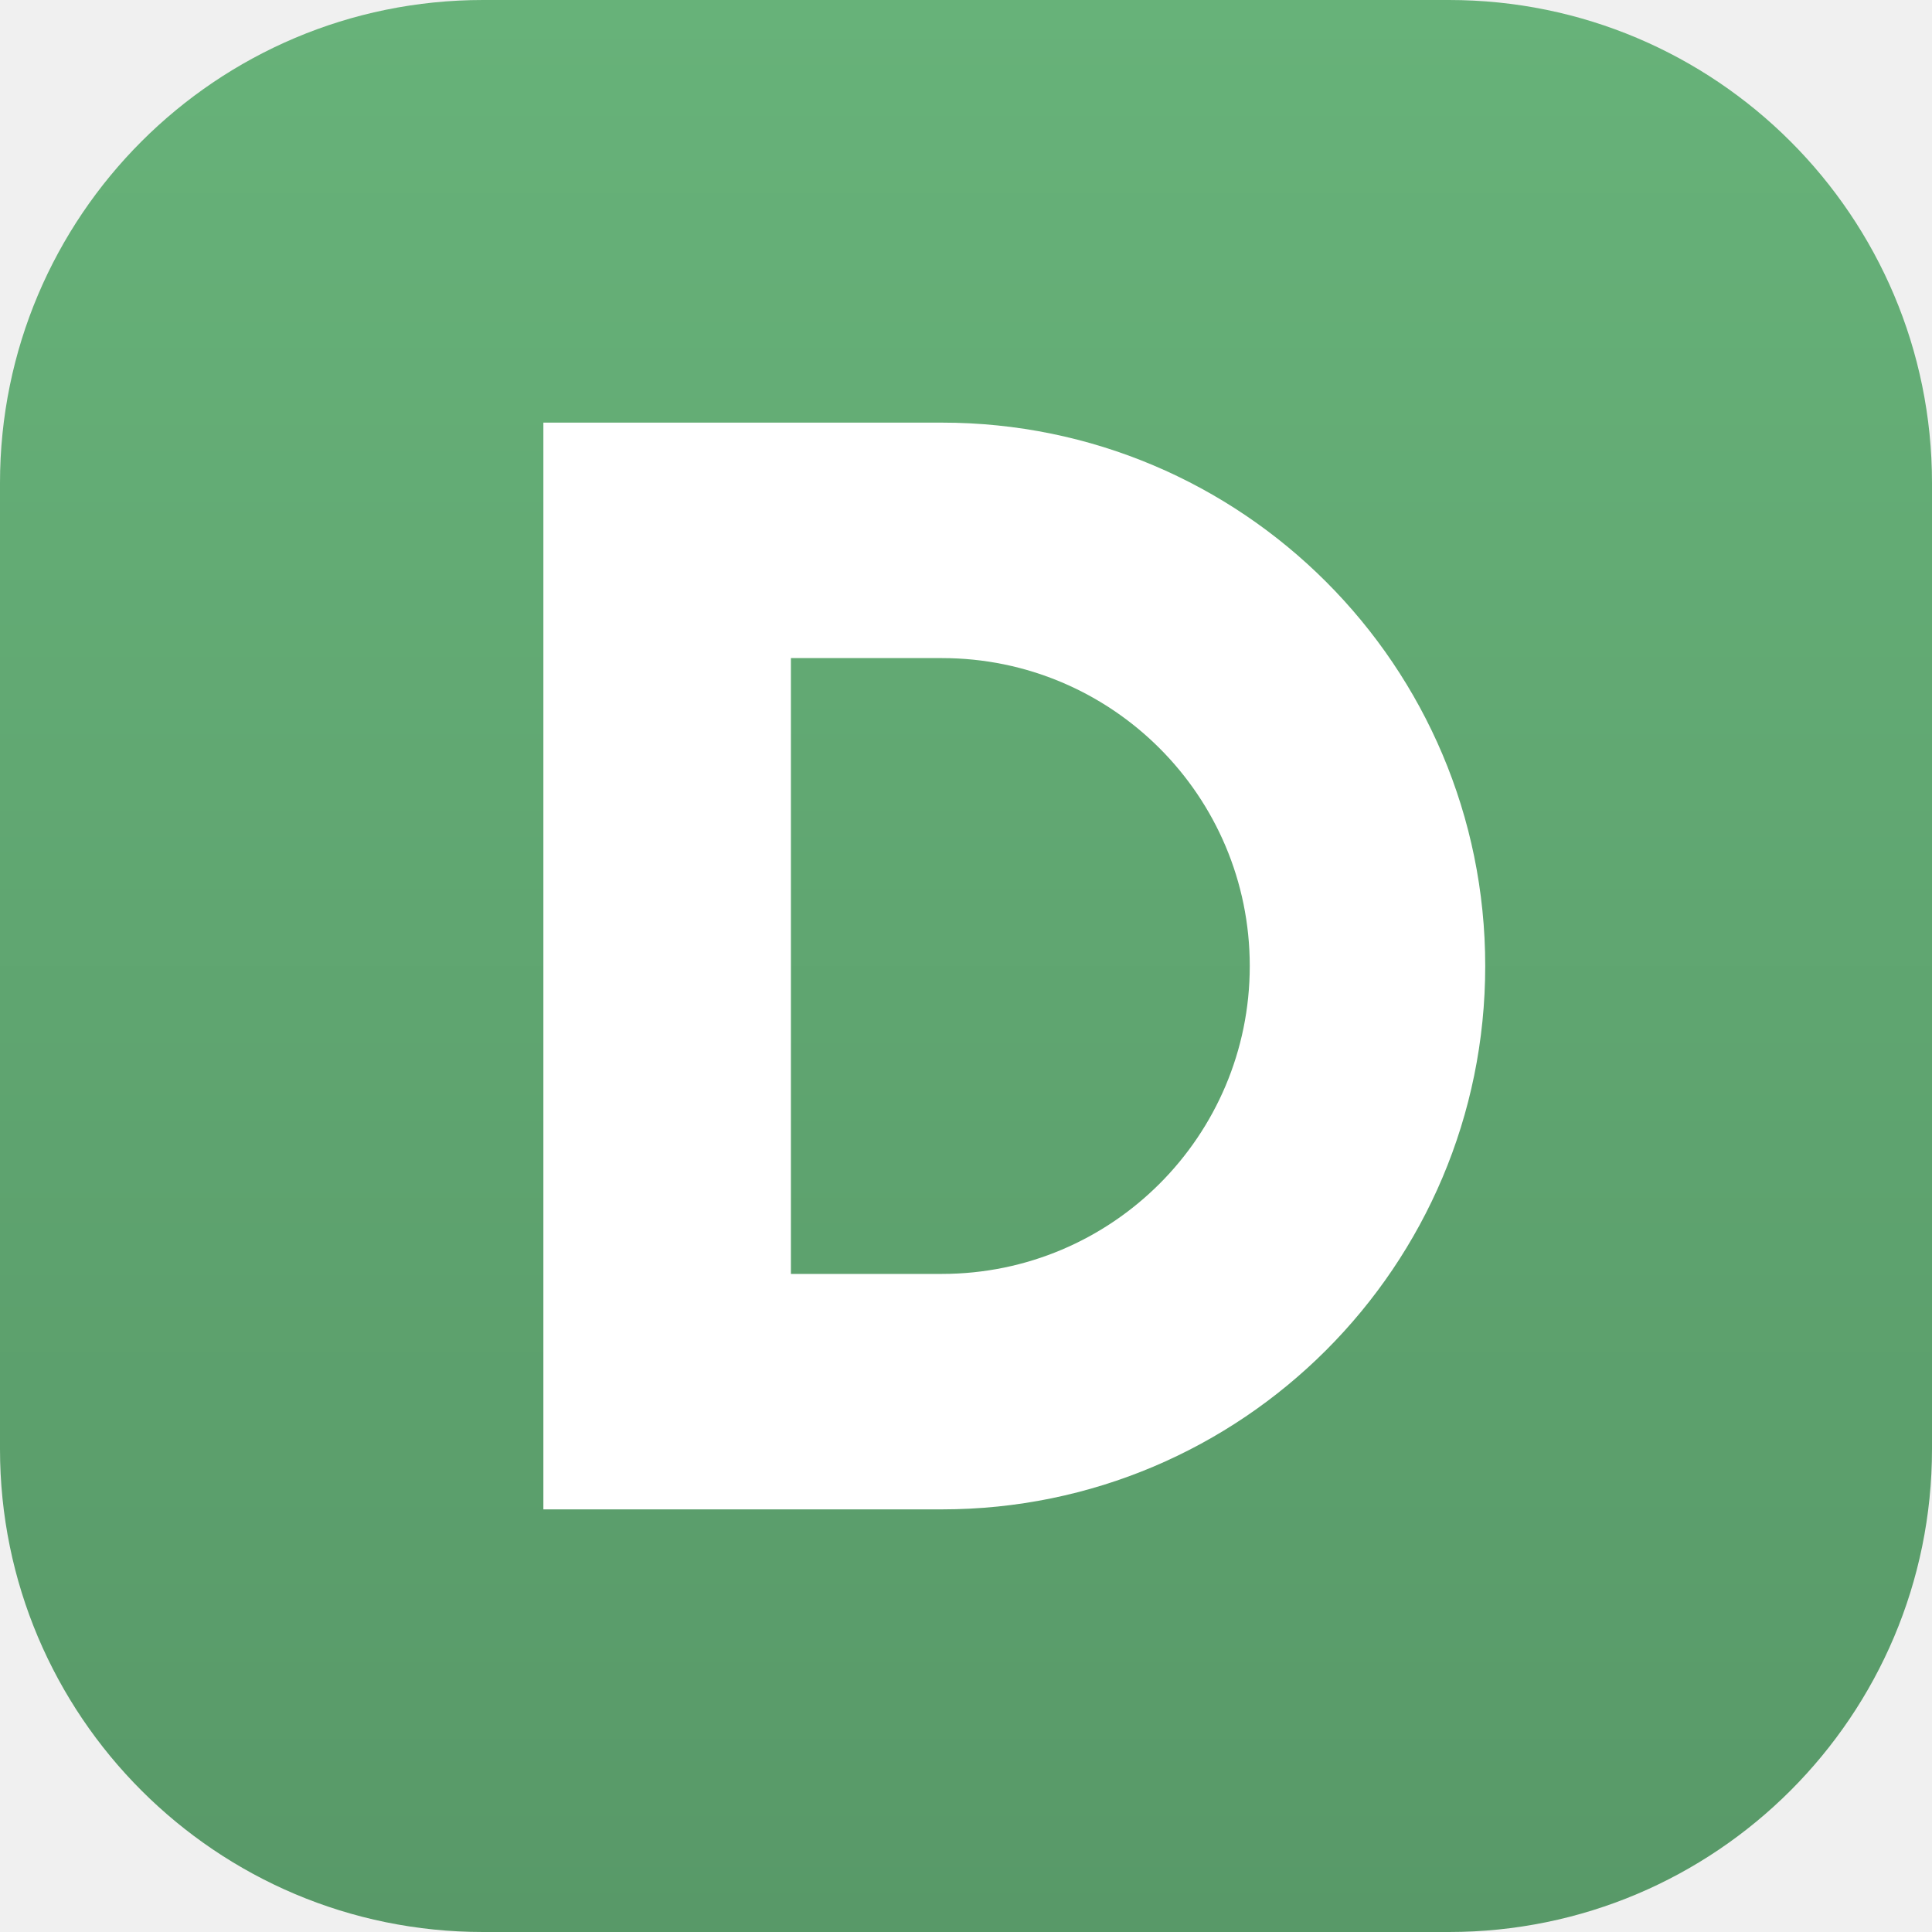
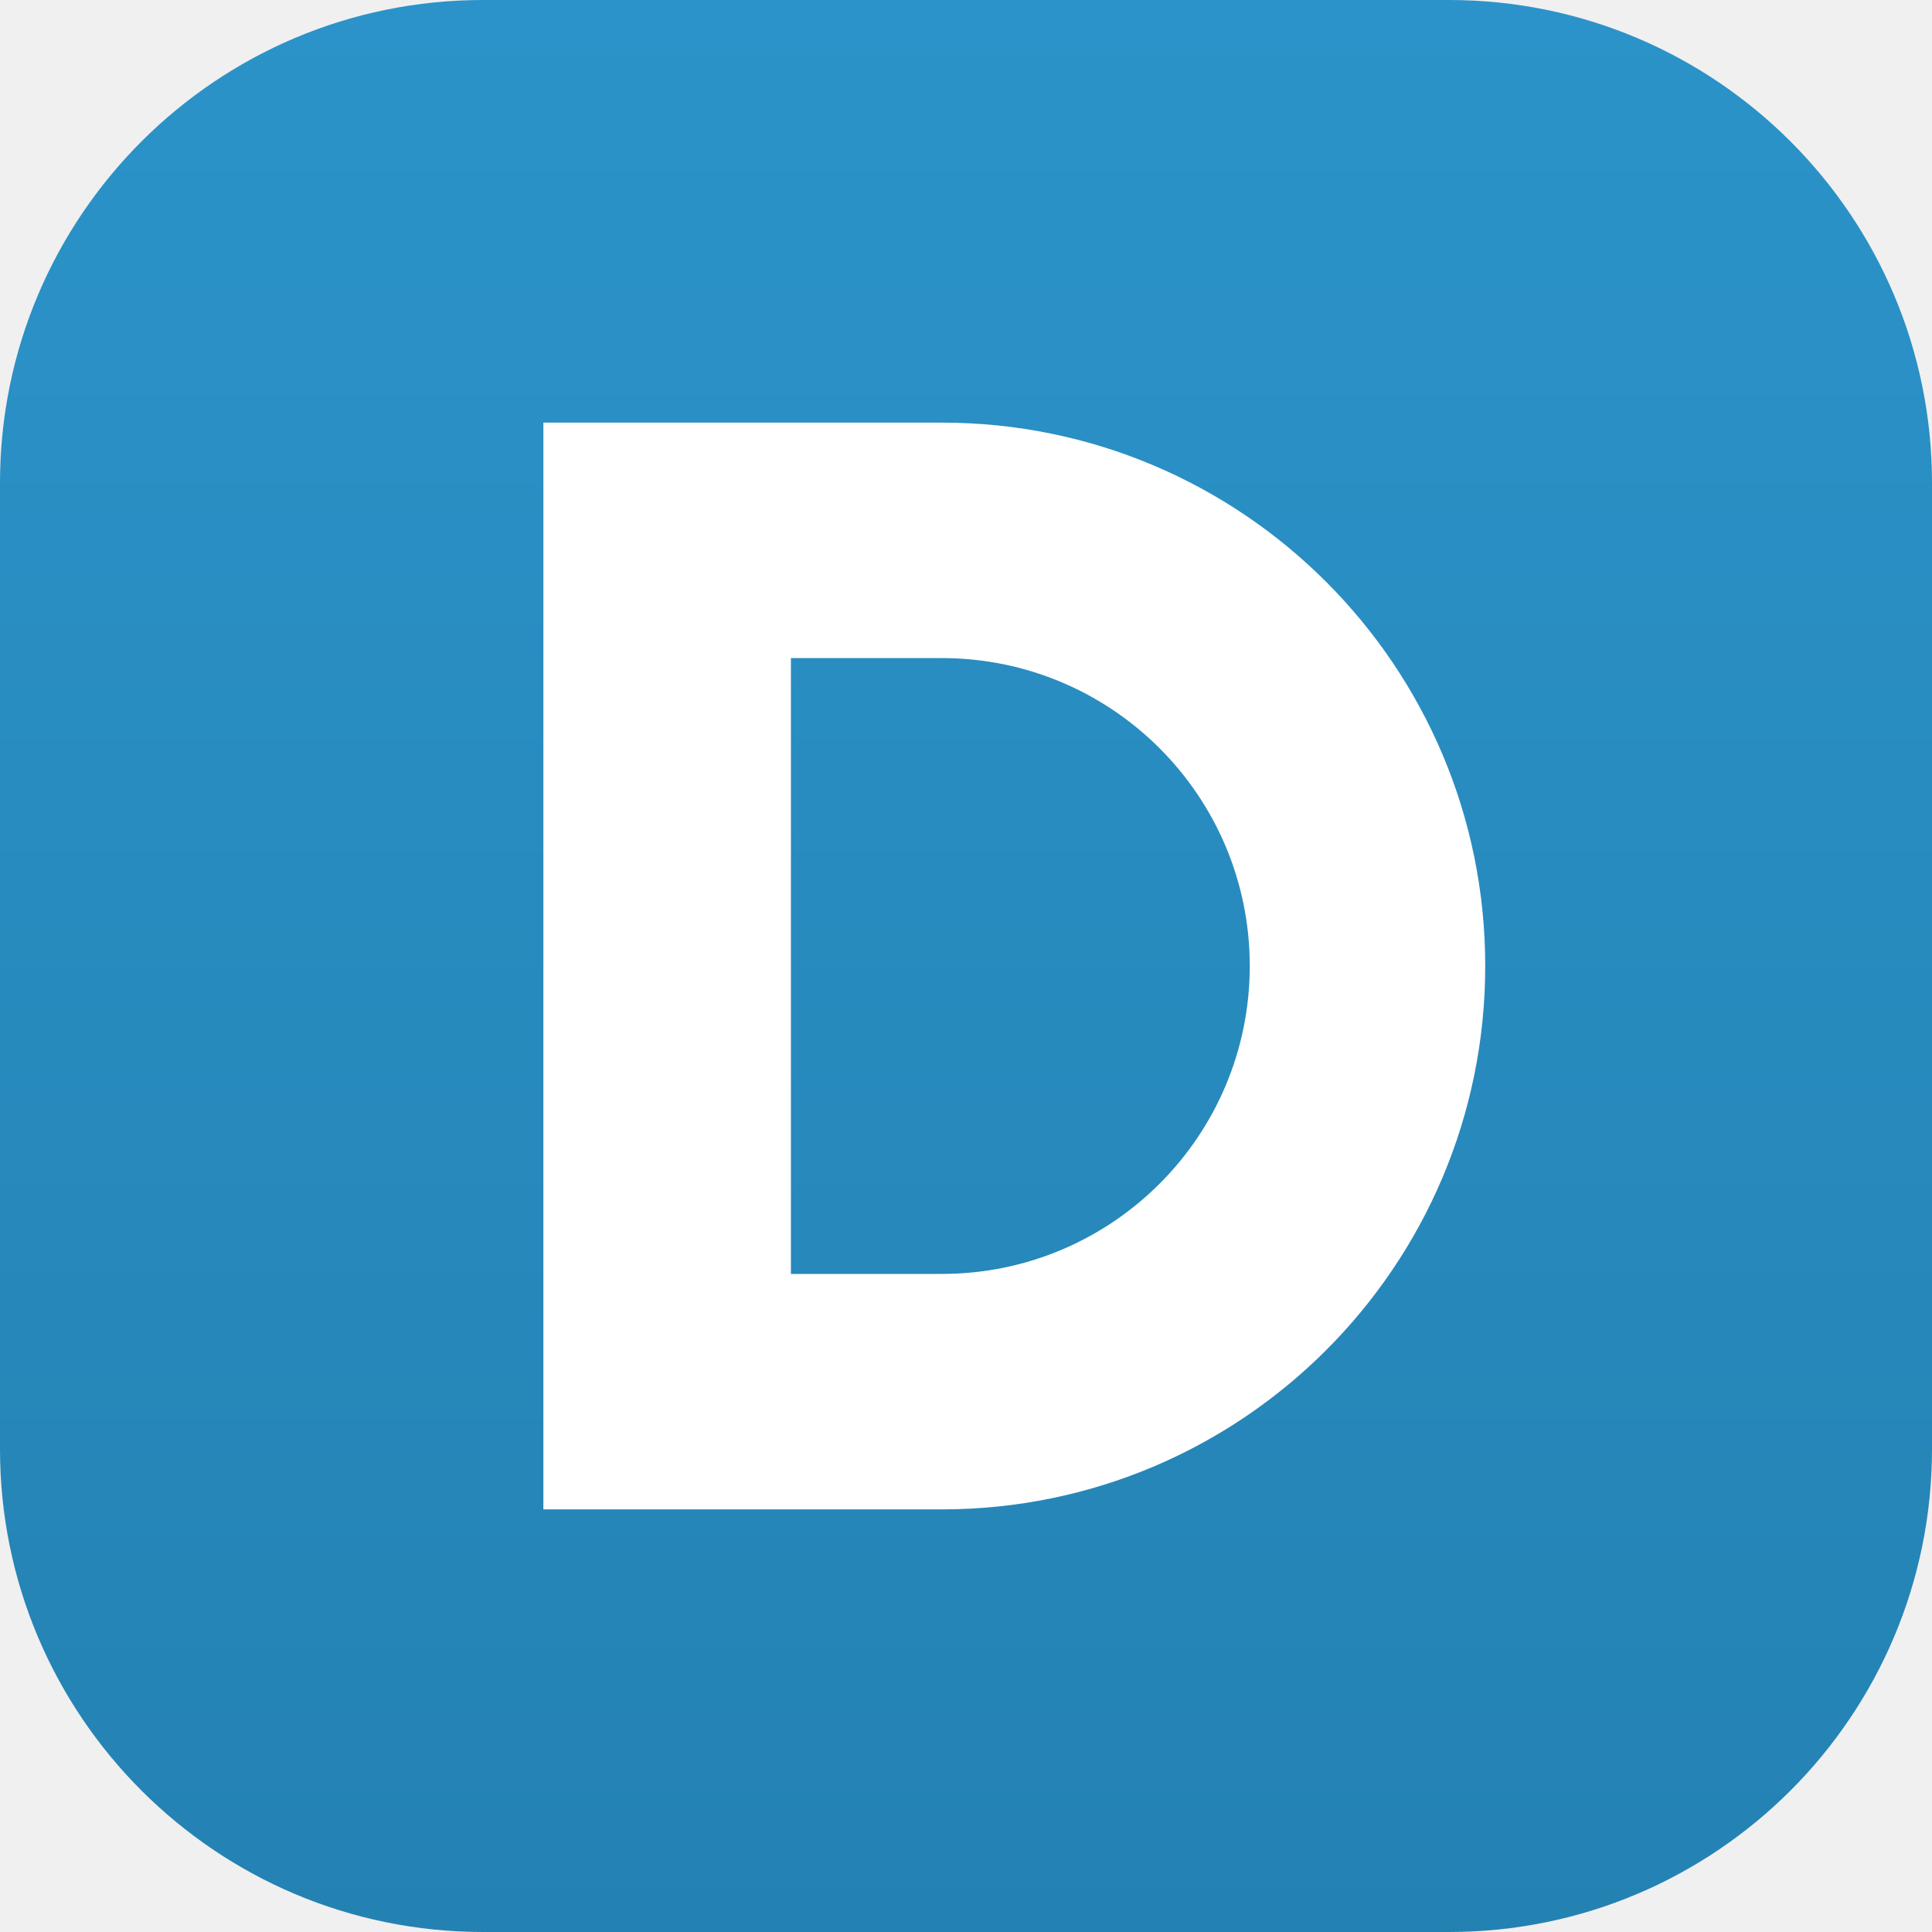
<svg xmlns="http://www.w3.org/2000/svg" width="32" height="32" viewBox="0 0 32 32" fill="none">
  <rect width="32" height="32" rx="8" fill="url(#dnsguardMark)" />
  <path fill="#fff" fill-rule="evenodd" clip-rule="evenodd" d="M9 7h6.6a9 9 0 0 1 0 18H9V7Zm4.1 3.9v10.2h2.5a5.1 5.1 0 0 0 0-10.2h-2.5Z" />
  <defs>
    <linearGradient id="dnsguardMark" x1="16" y1="0" x2="16" y2="32" gradientUnits="userSpaceOnUse">
-       <stop stop-color="#67B279" />
-       <stop offset="1" stop-color="#589968" />
+       <stop stop-color="#2B93C9" />
+       <stop offset="1" stop-color="#2482B3" />
    </linearGradient>
  </defs>
</svg>
